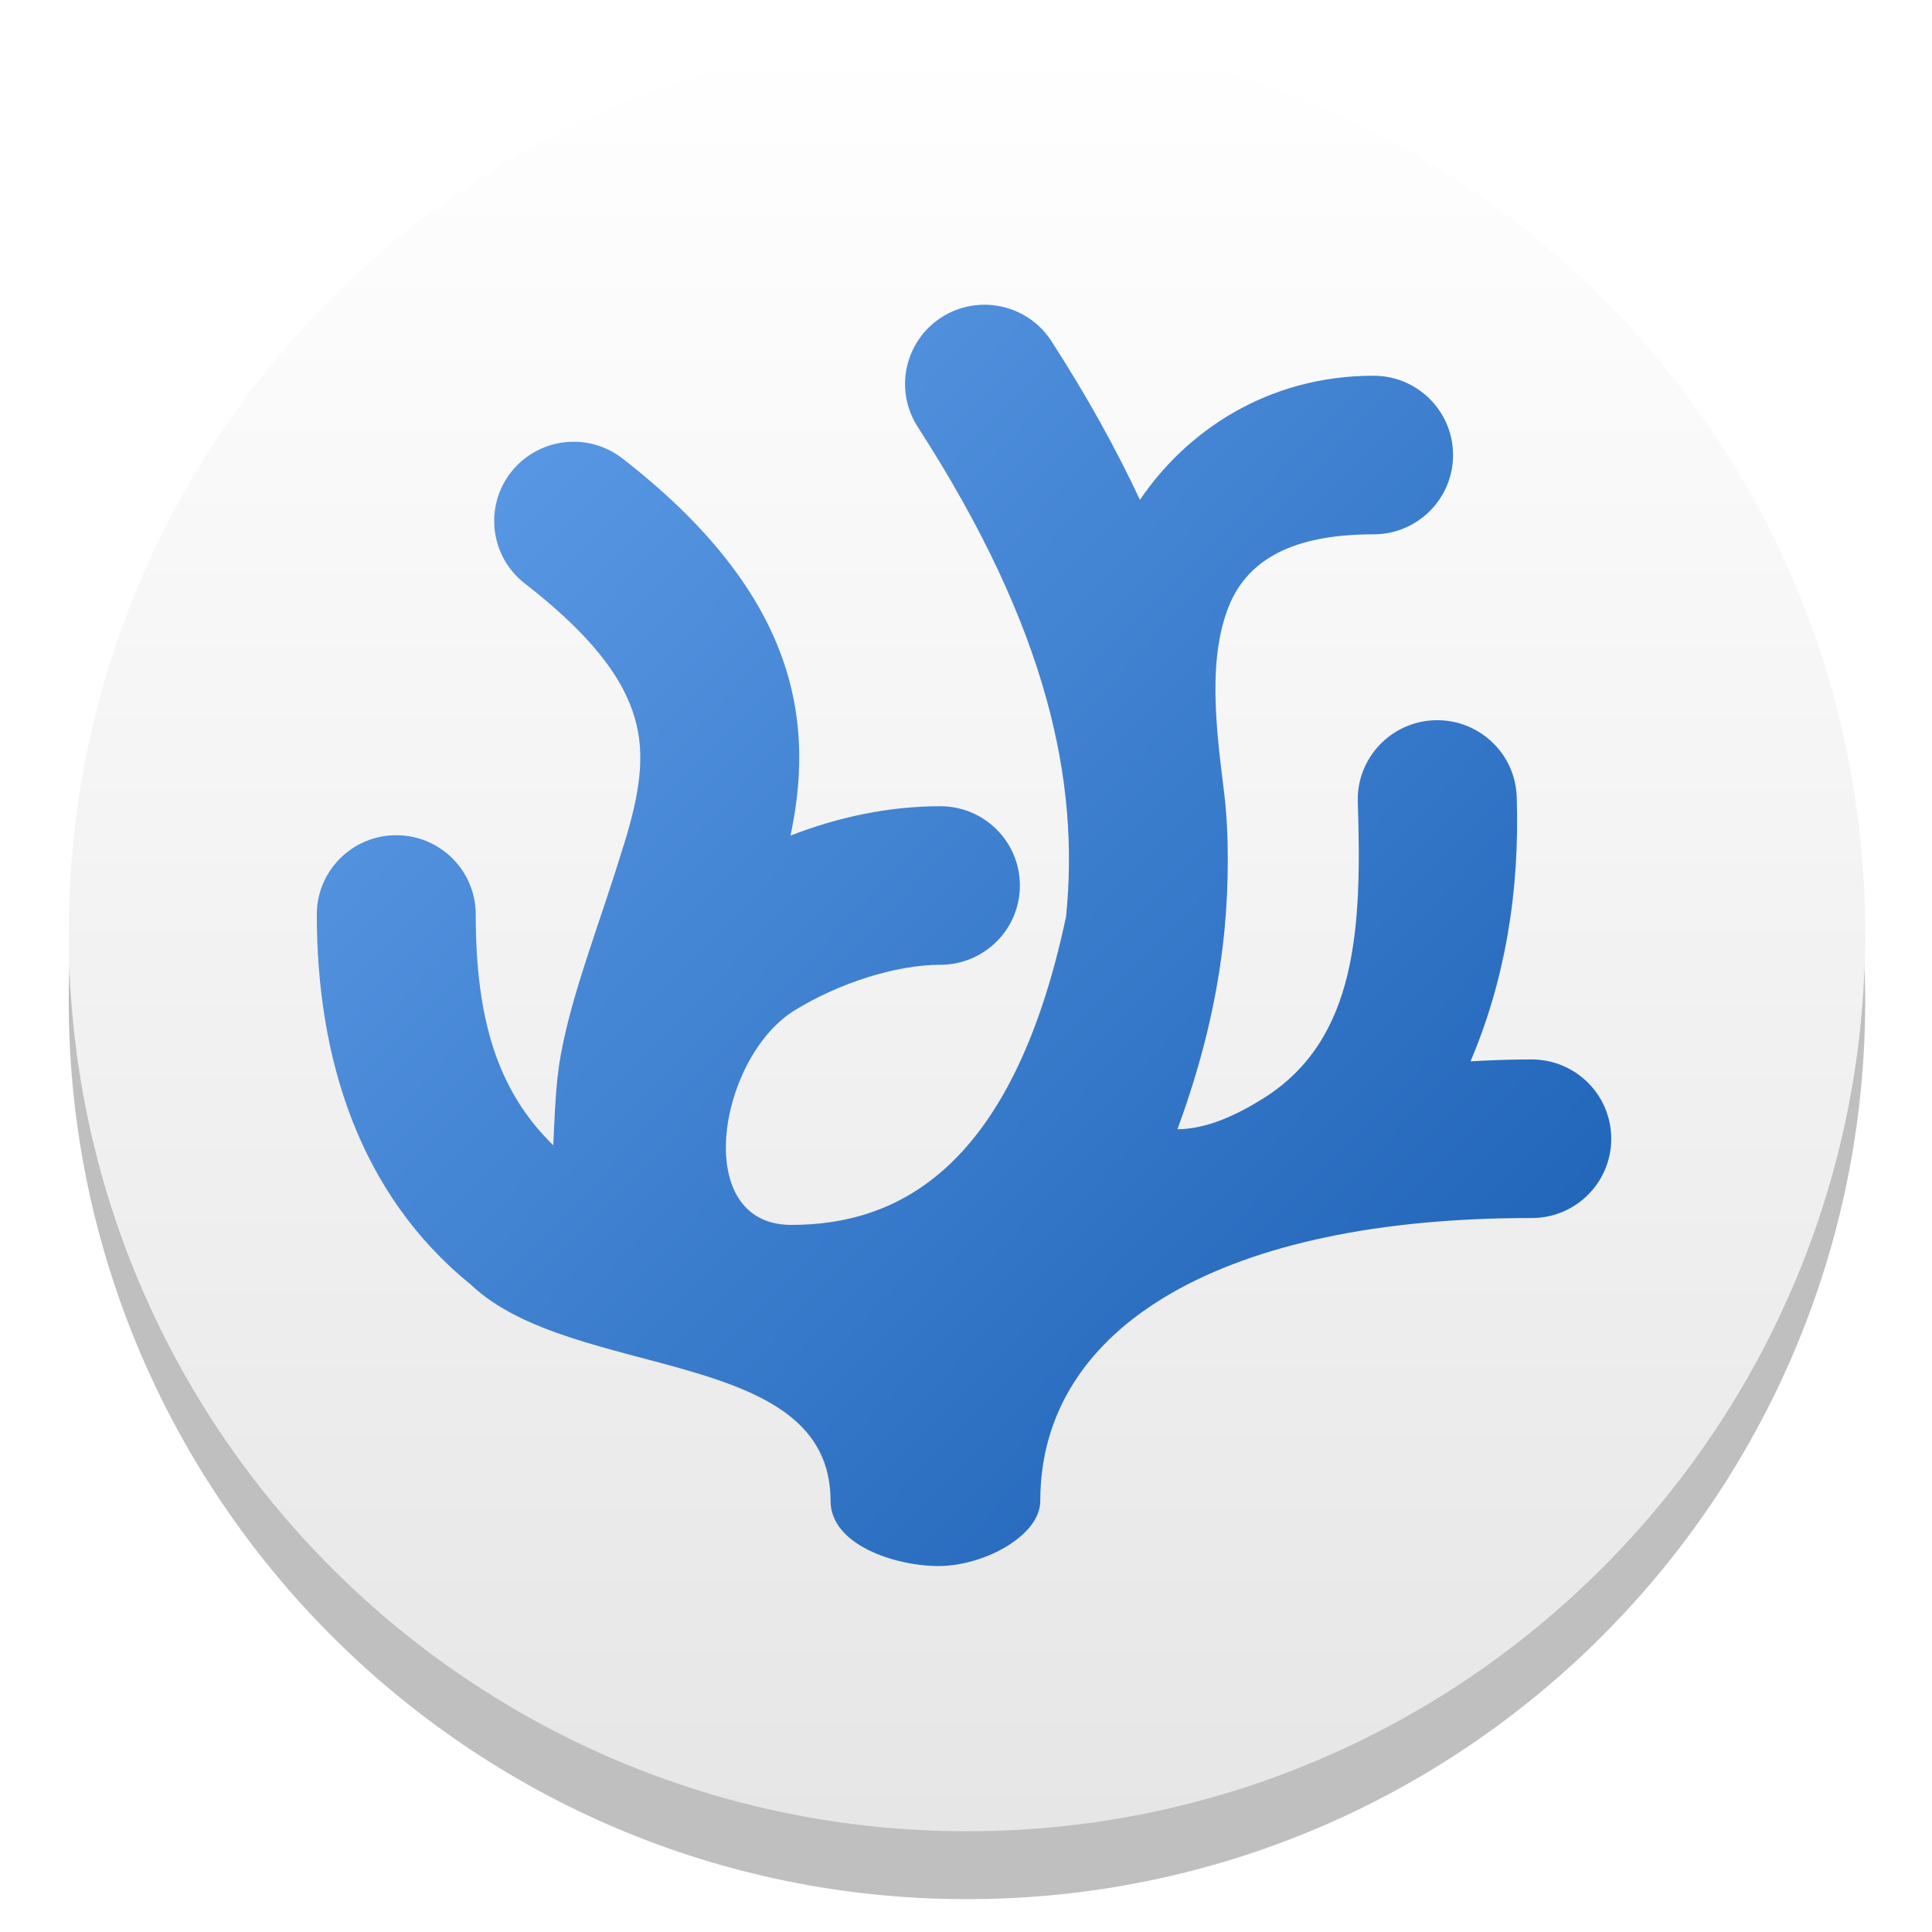
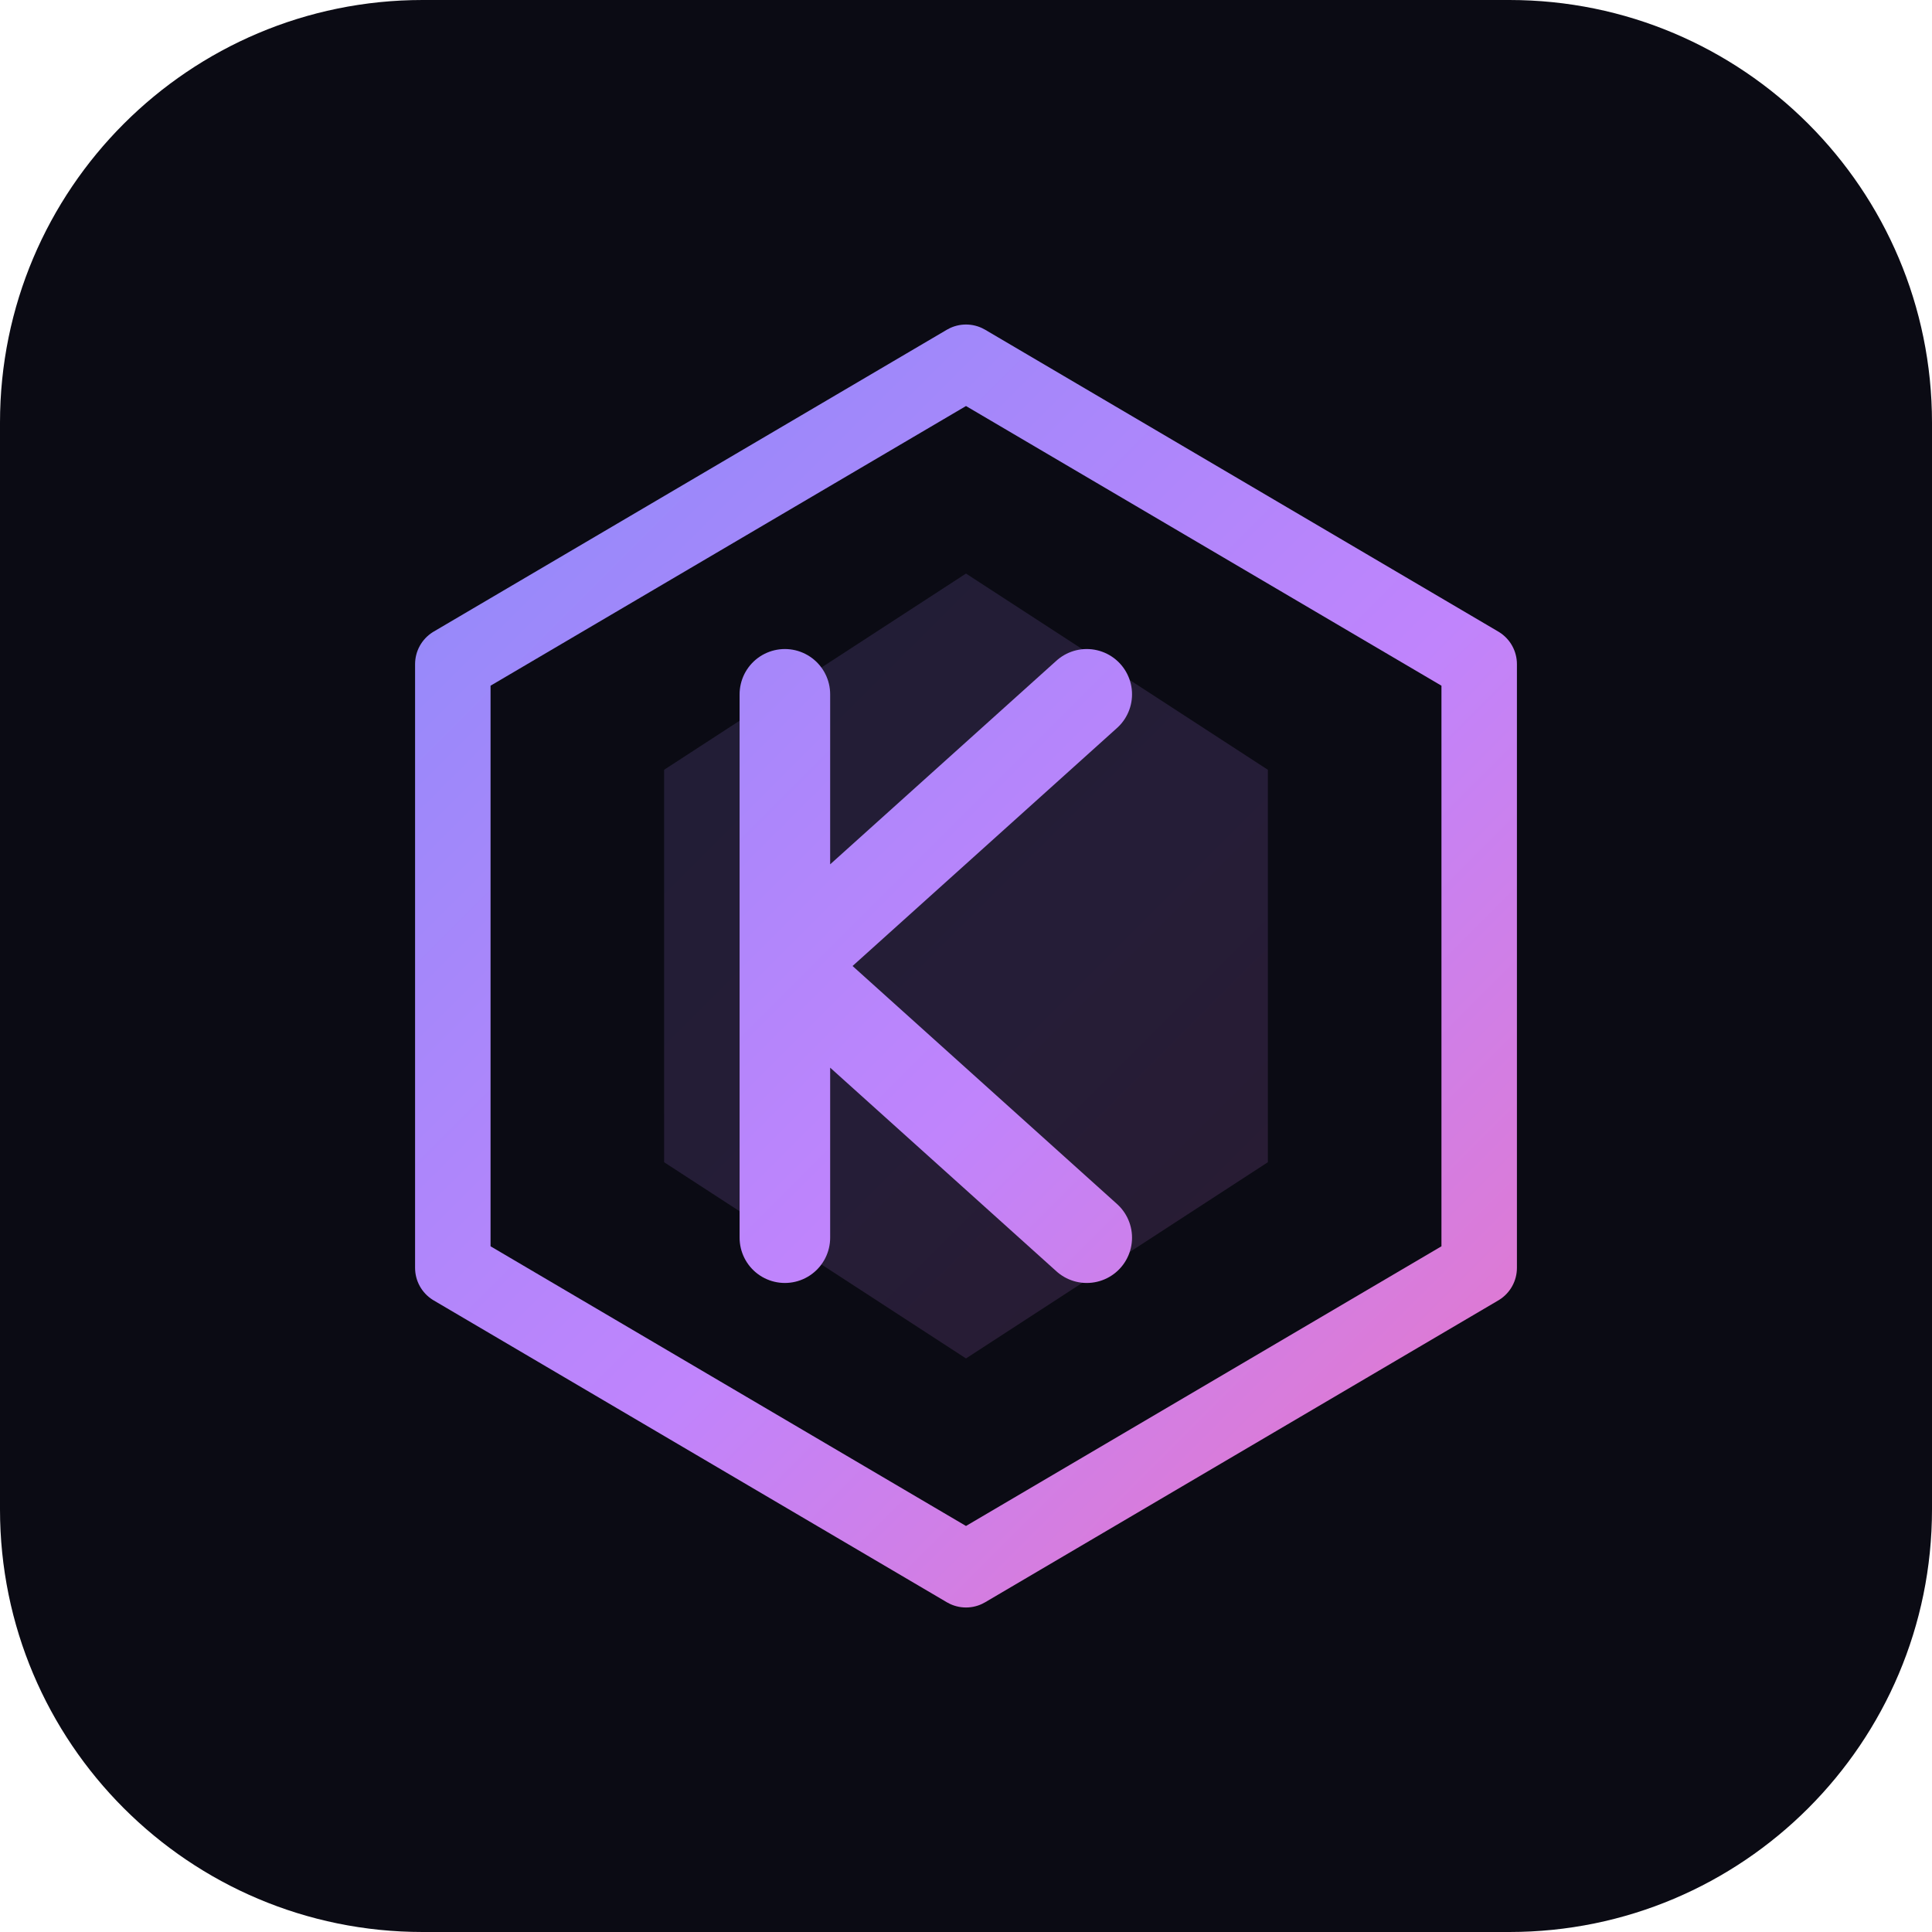
- <svg xmlns="http://www.w3.org/2000/svg" version="1.1" x="0" y="0" width="1024" height="1024" viewBox="0, 0, 100, 100">
+ <svg xmlns="http://www.w3.org/2000/svg" width="1024" height="1024" viewBox="0 0 48 48" fill="none">
  <defs>
-     <linearGradient id="Gradient_1" gradientUnits="userSpaceOnUse" x1="-0.003" y1="1.302" x2="96.665" y2="94.573">
-       <stop offset="0" stop-color="#62A0EA" />
-       <stop offset="1" stop-color="#1A5FB4" />
-     </linearGradient>
-     <linearGradient id="Gradient_2" gradientUnits="userSpaceOnUse" x1="55.473" y1="106.34" x2="55.473" y2="82.148" gradientTransform="matrix(3.983, 0, 0, 3.983, -219.133, -327.2)">
-       <stop offset="0" stop-color="#E6E6E6" />
-       <stop offset="1" stop-color="#FFFFFF" />
+     <linearGradient id="kq" x1="0" y1="0" x2="48" y2="48" gradientUnits="userSpaceOnUse">
+       <stop offset="0%" stop-color="#818cf8" />
+       <stop offset="55%" stop-color="#c084fc" />
+       <stop offset="100%" stop-color="#f472b6" />
    </linearGradient>
  </defs>
-   <g id="circle" transform="translate(1.8 1.8),scale(0.965)">
-     <path d="M50,3.642 L50,3.642 C76.608,3.642 98.179,25.213 98.179,51.821 L98.179,51.821 C98.179,78.43 76.608,100 50,100 L50,100 C23.392,100 1.821,78.43 1.821,51.821 L1.821,51.821 C1.821,25.213 23.392,3.642 50,3.642 z" fill="#808080" id="rect6638" opacity="0.5" />
-     <path d="M50,0 L50,0 C76.608,0 98.179,21.57 98.179,48.179 L98.179,48.179 C98.179,74.787 76.608,96.358 50,96.358 L50,96.358 C23.392,96.358 1.821,74.787 1.821,48.179 L1.821,48.179 C1.821,21.57 23.392,0 50,0 z" fill="url(#Gradient_2)" id="rect5668" />
-   </g>
-   <g id="codium" transform="translate(16.4 14.9),scale(0.67)">
-     <path d="M48.26,2.274 C45.406,4.105 44.583,7.898 46.422,10.742 C56.531,26.397 58.917,38.205 57.882,48.553 C53.698,68.369 44.603,72.389 36.655,72.389 C28.895,72.389 30.973,59.618 36.806,55.88 C40.288,53.706 44.748,52.293 48.171,52.293 C51.563,52.293 54.313,49.552 54.313,46.17 C54.313,42.787 51.563,40.046 48.171,40.046 C44.173,40.046 40.251,40.886 36.59,42.316 C37.338,38.787 37.614,34.973 36.647,30.919 C35.179,24.763 30.953,18.883 23.615,13.183 C22.33,12.183 20.7,11.734 19.083,11.934 C17.466,12.134 15.995,12.966 14.994,14.248 C12.912,16.918 13.394,20.766 16.072,22.843 C22.05,27.486 24.024,30.923 24.699,33.752 C25.374,36.581 24.831,39.616 23.475,43.786 C21.742,49.406 19.73,54.423 18.848,59.234 C18.414,61.602 18.377,64.179 18.265,66.238 C13.96,62.042 12.275,56.502 12.275,48.407 C12.274,45.025 9.524,42.283 6.133,42.284 C2.744,42.287 -0.002,45.027 -0.003,48.407 C-0.003,59.463 3.23,69.983 11.895,77.001 C19.739,84.474 39.686,81.712 39.686,93.709 C39.686,97.095 44.642,98.743 48.033,98.743 C51.511,98.743 55.888,96.418 55.888,93.709 C55.888,80.097 70.233,71.824 93.848,71.86 C97.24,71.865 99.992,69.126 99.997,65.744 C100.003,62.361 97.259,59.614 93.867,59.608 C92.252,59.606 90.678,59.661 89.126,59.753 C91.766,53.544 92.937,46.708 92.695,39.324 C92.583,35.943 89.745,33.293 86.356,33.403 C82.963,33.513 80.305,36.346 80.416,39.729 C80.736,49.397 80.374,58.03 73.171,62.581 C71.123,63.874 68.742,64.996 66.484,64.996 C68.237,60.228 69.561,55.195 70.103,49.77 C70.449,46.308 70.486,42.195 70.091,39 C69.478,34.05 68.738,28.436 70.617,24.207 C72.305,20.565 76.087,19.04 81.64,19.04 C85.029,19.037 87.775,16.296 87.776,12.917 C87.778,9.534 85.031,6.79 81.64,6.787 C73.388,6.787 67.133,11.13 63.587,16.377 C61.733,12.417 59.475,8.336 56.747,4.112 C55.866,2.747 54.478,1.788 52.887,1.443 C52.099,1.272 51.285,1.257 50.491,1.399 C49.697,1.542 48.939,1.839 48.26,2.274 z" fill="url(#Gradient_1)" id="path6008" />
+   <rect width="48" height="48" rx="10.5" fill="#0b0b14" />
+   <g transform="translate(6 6) scale(0.75)">
+     <polygon points="24,4 41,14 41,34 24,44 7,34 7,14" fill="none" stroke="url(#kq)" stroke-width="2.5" stroke-linejoin="round" />
+     <polygon points="24,11 34,17.5 34,30.5 24,37 14,30.5 14,17.5" fill="url(#kq)" opacity="0.15" />
+     <path d="M18 15v18M18 24l10-9M18 24l10 9" stroke="url(#kq)" stroke-width="3" stroke-linecap="round" stroke-linejoin="round" fill="none" />
  </g>
</svg>
